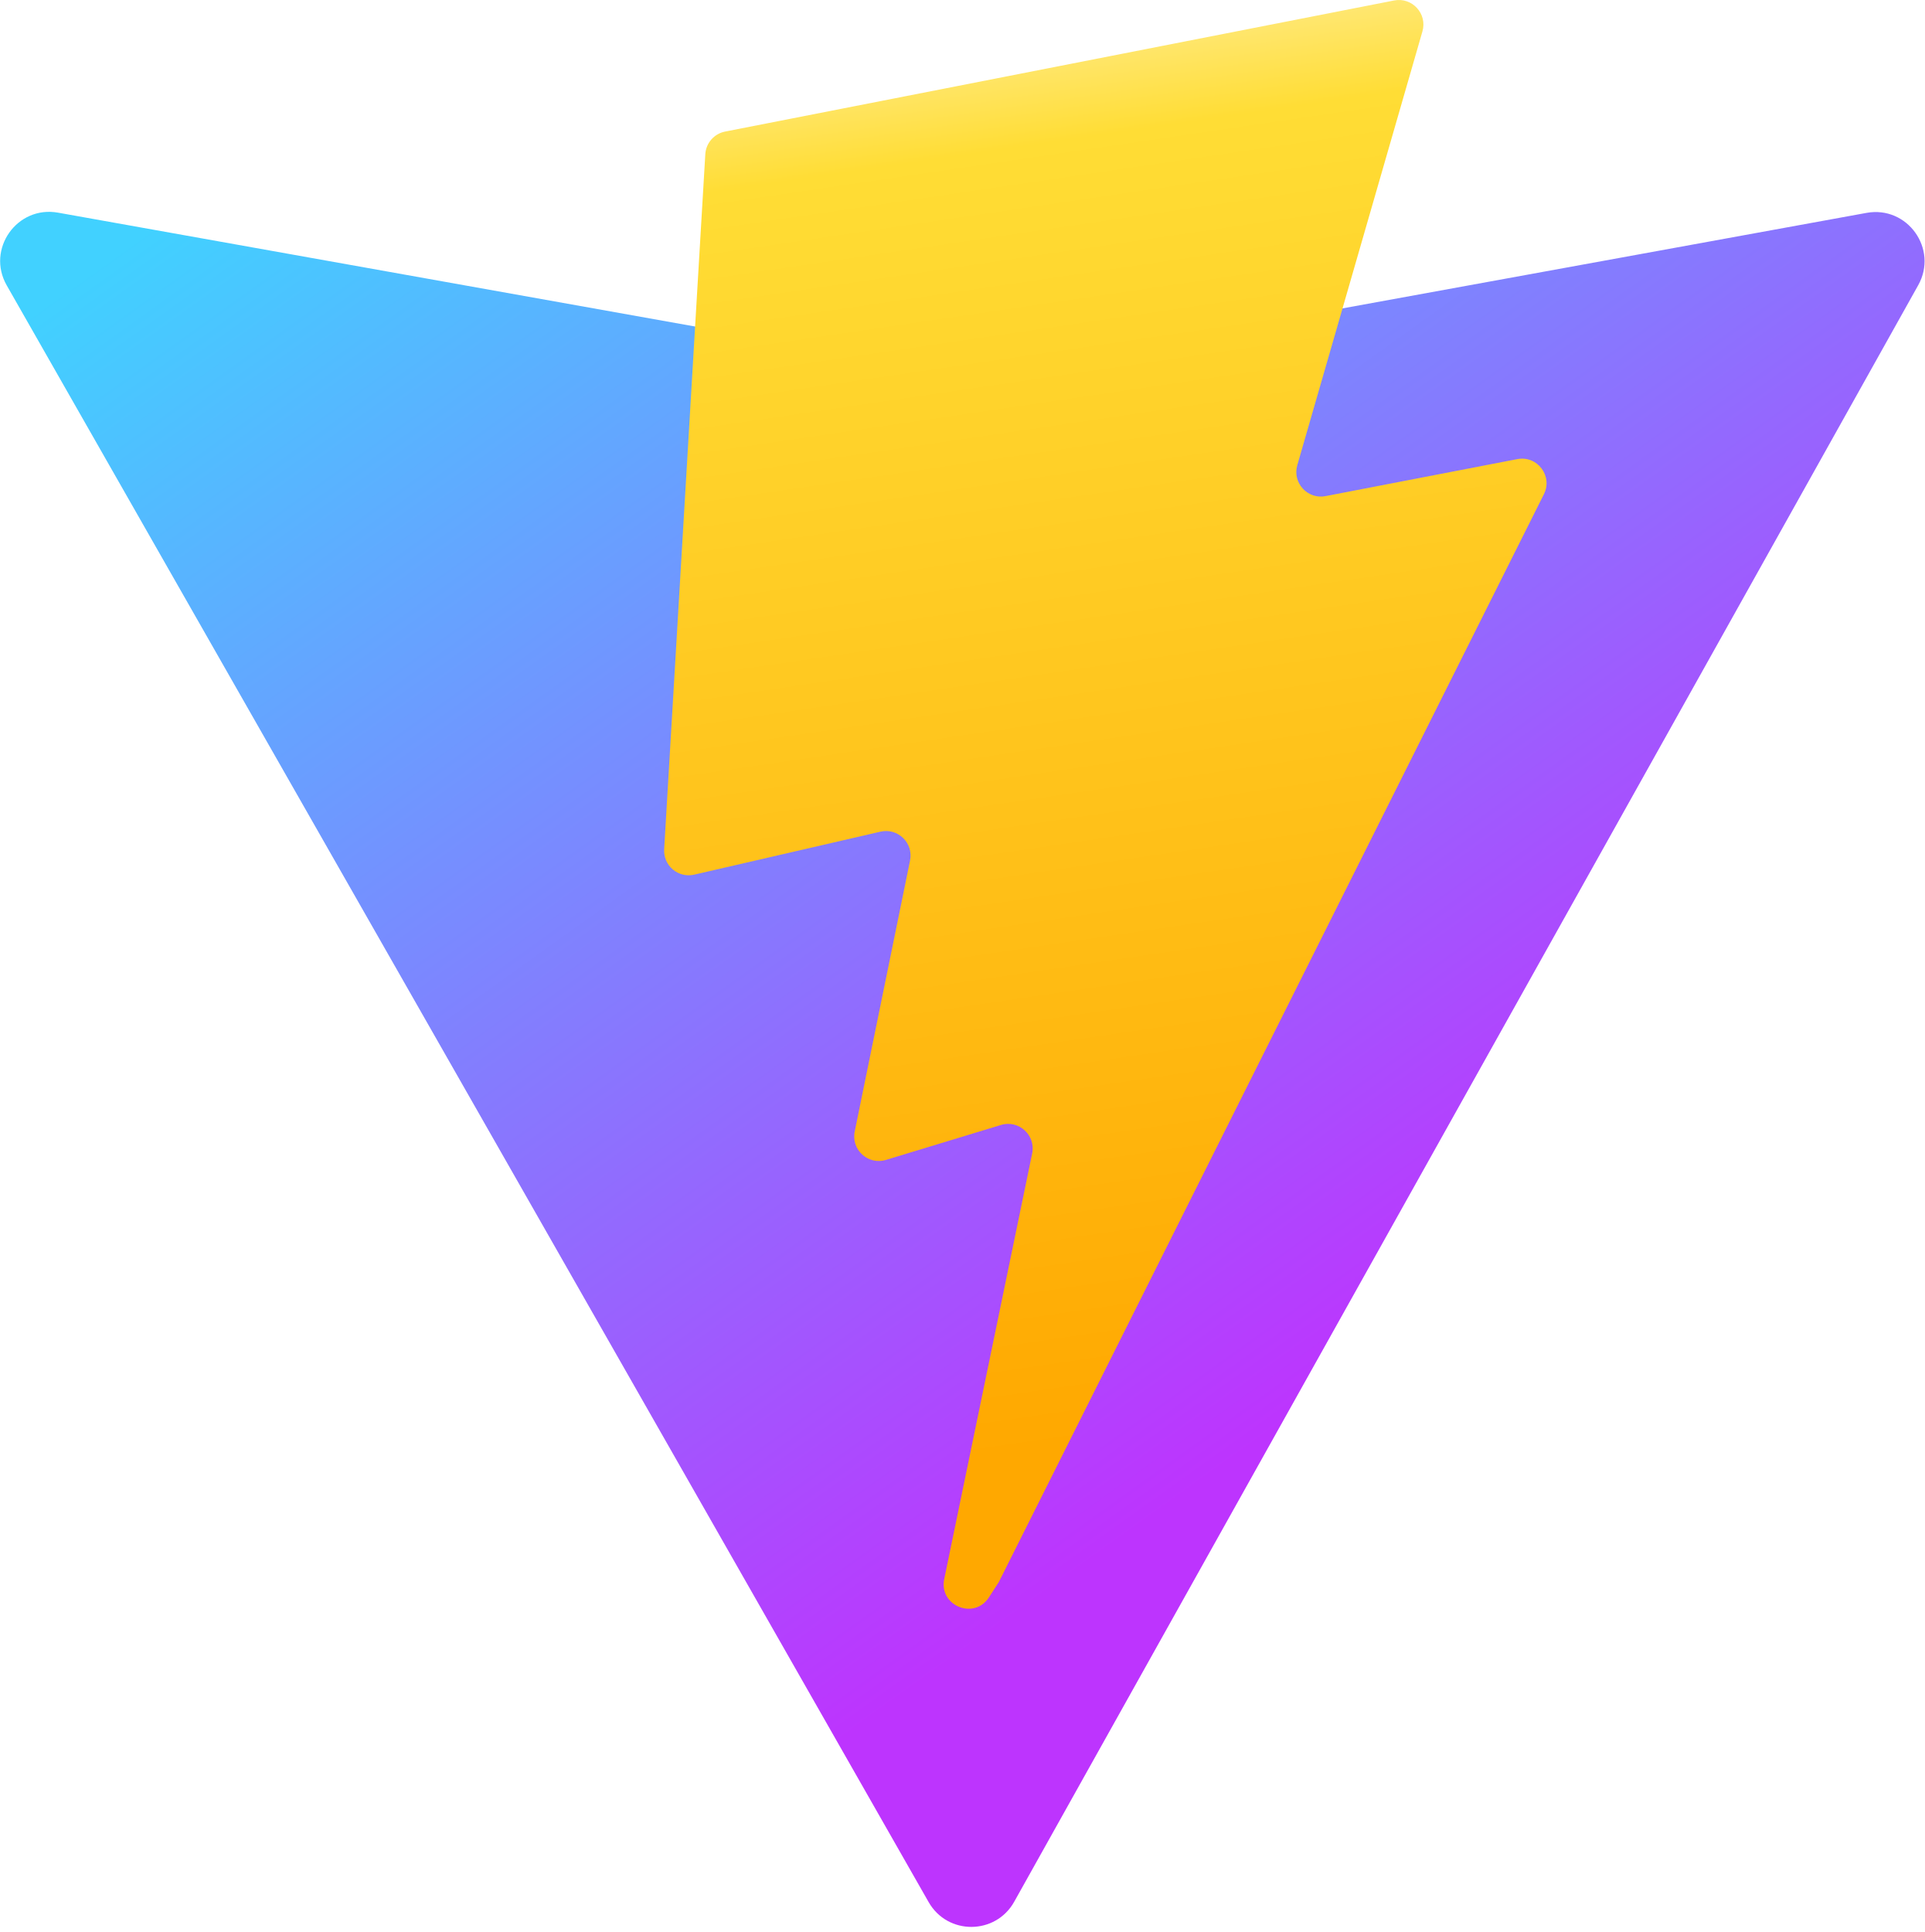
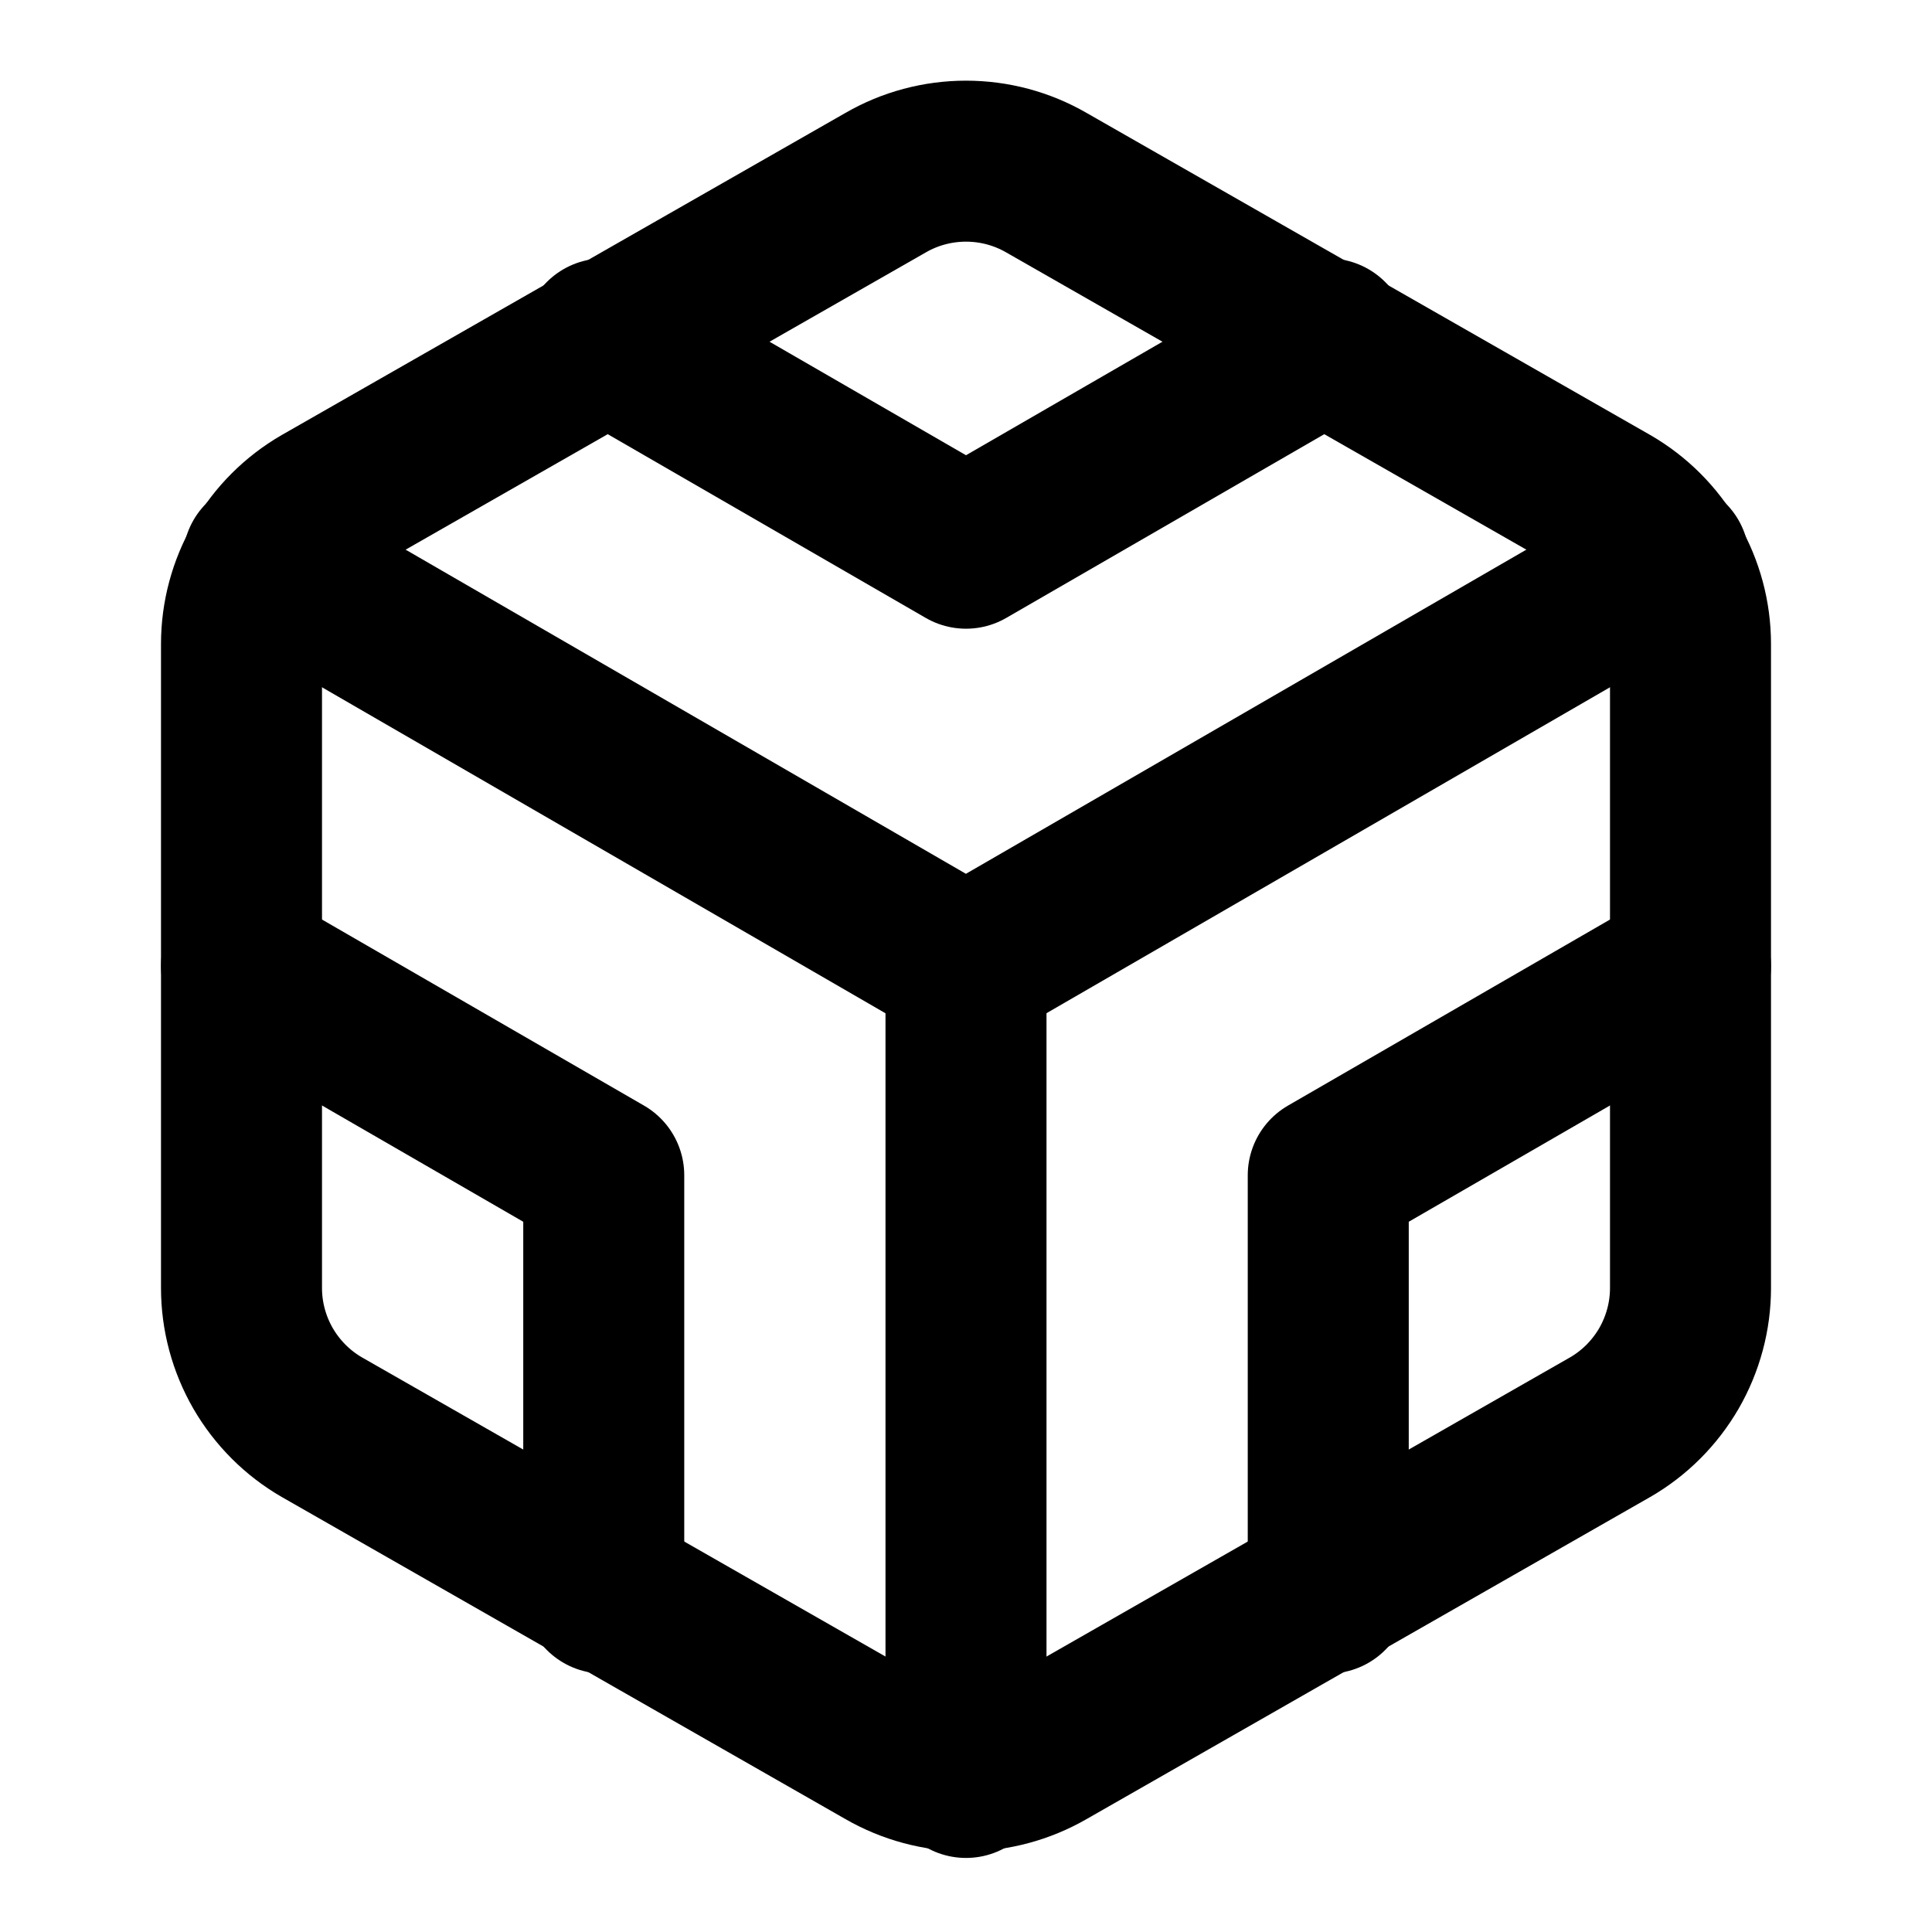
- <svg xmlns="http://www.w3.org/2000/svg" aria-hidden="true" role="img" class="iconify iconify--logos" width="31.88" height="32" preserveAspectRatio="xMidYMid meet" viewBox="0 0 256 257">
-   <defs>
-     <linearGradient id="IconifyId1813088fe1fbc01fb466" x1="-.828%" x2="57.636%" y1="7.652%" y2="78.411%">
-       <stop offset="0%" stop-color="#41D1FF" />
-       <stop offset="100%" stop-color="#BD34FE" />
-     </linearGradient>
-     <linearGradient id="IconifyId1813088fe1fbc01fb467" x1="43.376%" x2="50.316%" y1="2.242%" y2="89.03%">
-       <stop offset="0%" stop-color="#FFEA83" />
-       <stop offset="8.333%" stop-color="#FFDD35" />
-       <stop offset="100%" stop-color="#FFA800" />
-     </linearGradient>
-   </defs>
-   <path fill="url(#IconifyId1813088fe1fbc01fb466)" d="M255.153 37.938L134.897 252.976c-2.483 4.44-8.862 4.466-11.382.048L.875 37.958c-2.746-4.814 1.371-10.646 6.827-9.67l120.385 21.517a6.537 6.537 0 0 0 2.322-.004l117.867-21.483c5.438-.991 9.574 4.796 6.877 9.62Z" />
-   <path fill="url(#IconifyId1813088fe1fbc01fb467)" d="M185.432.063L96.44 17.501a3.268 3.268 0 0 0-2.634 3.014l-5.474 92.456a3.268 3.268 0 0 0 3.997 3.378l24.777-5.718c2.318-.535 4.413 1.507 3.936 3.838l-7.361 36.047c-.495 2.426 1.782 4.5 4.151 3.78l15.304-4.649c2.372-.72 4.652 1.36 4.15 3.788l-11.698 56.621c-.732 3.542 3.979 5.473 5.943 2.437l1.313-2.028l72.516-144.72c1.215-2.423-.88-5.186-3.54-4.672l-25.505 4.922c-2.396.462-4.435-1.77-3.759-4.114l16.646-57.705c.677-2.35-1.37-4.583-3.769-4.113Z" />
+ <svg xmlns="http://www.w3.org/2000/svg" width="24" height="24" viewBox="0 0 24 24" fill="none">
+   <path d="M21 16V8C21 7.649 20.907 7.305 20.732 7.001C20.556 6.697 20.304 6.445 20 6.27L13 2.27C12.696 2.094 12.351 2.002 12 2.002C11.649 2.002 11.304 2.094 11 2.27L4 6.27C3.696 6.445 3.444 6.697 3.268 7.001C3.093 7.305 3 7.649 3 8V16C3 16.351 3.093 16.695 3.268 16.999C3.444 17.302 3.696 17.555 4 17.73L11 21.73C11.304 21.905 11.649 21.998 12 21.998C12.351 21.998 12.696 21.905 13 21.73L20 17.73C20.304 17.555 20.556 17.302 20.732 16.999C20.907 16.695 21 16.351 21 16Z" stroke-width="2" stroke="black" stroke-linecap="round" stroke-linejoin="round" />
+   <path d="M7.5 4.21L12 6.81L16.5 4.21" stroke-width="2" stroke="black" stroke-linecap="round" stroke-linejoin="round" />
+   <path d="M7.5 19.79V14.6L3 12" stroke-width="2" stroke="black" stroke-linecap="round" stroke-linejoin="round" />
+   <path d="M21 12L16.5 14.6V19.79" stroke-width="2" stroke="black" stroke-linecap="round" stroke-linejoin="round" />
+   <path d="M3.27 6.96L11.999 12.01L20.73 6.96" stroke-width="2" stroke="black" stroke-linecap="round" stroke-linejoin="round" />
+   <path d="M12 22.08V12" stroke-width="2" stroke="black" stroke-linecap="round" stroke-linejoin="round" />
</svg>
